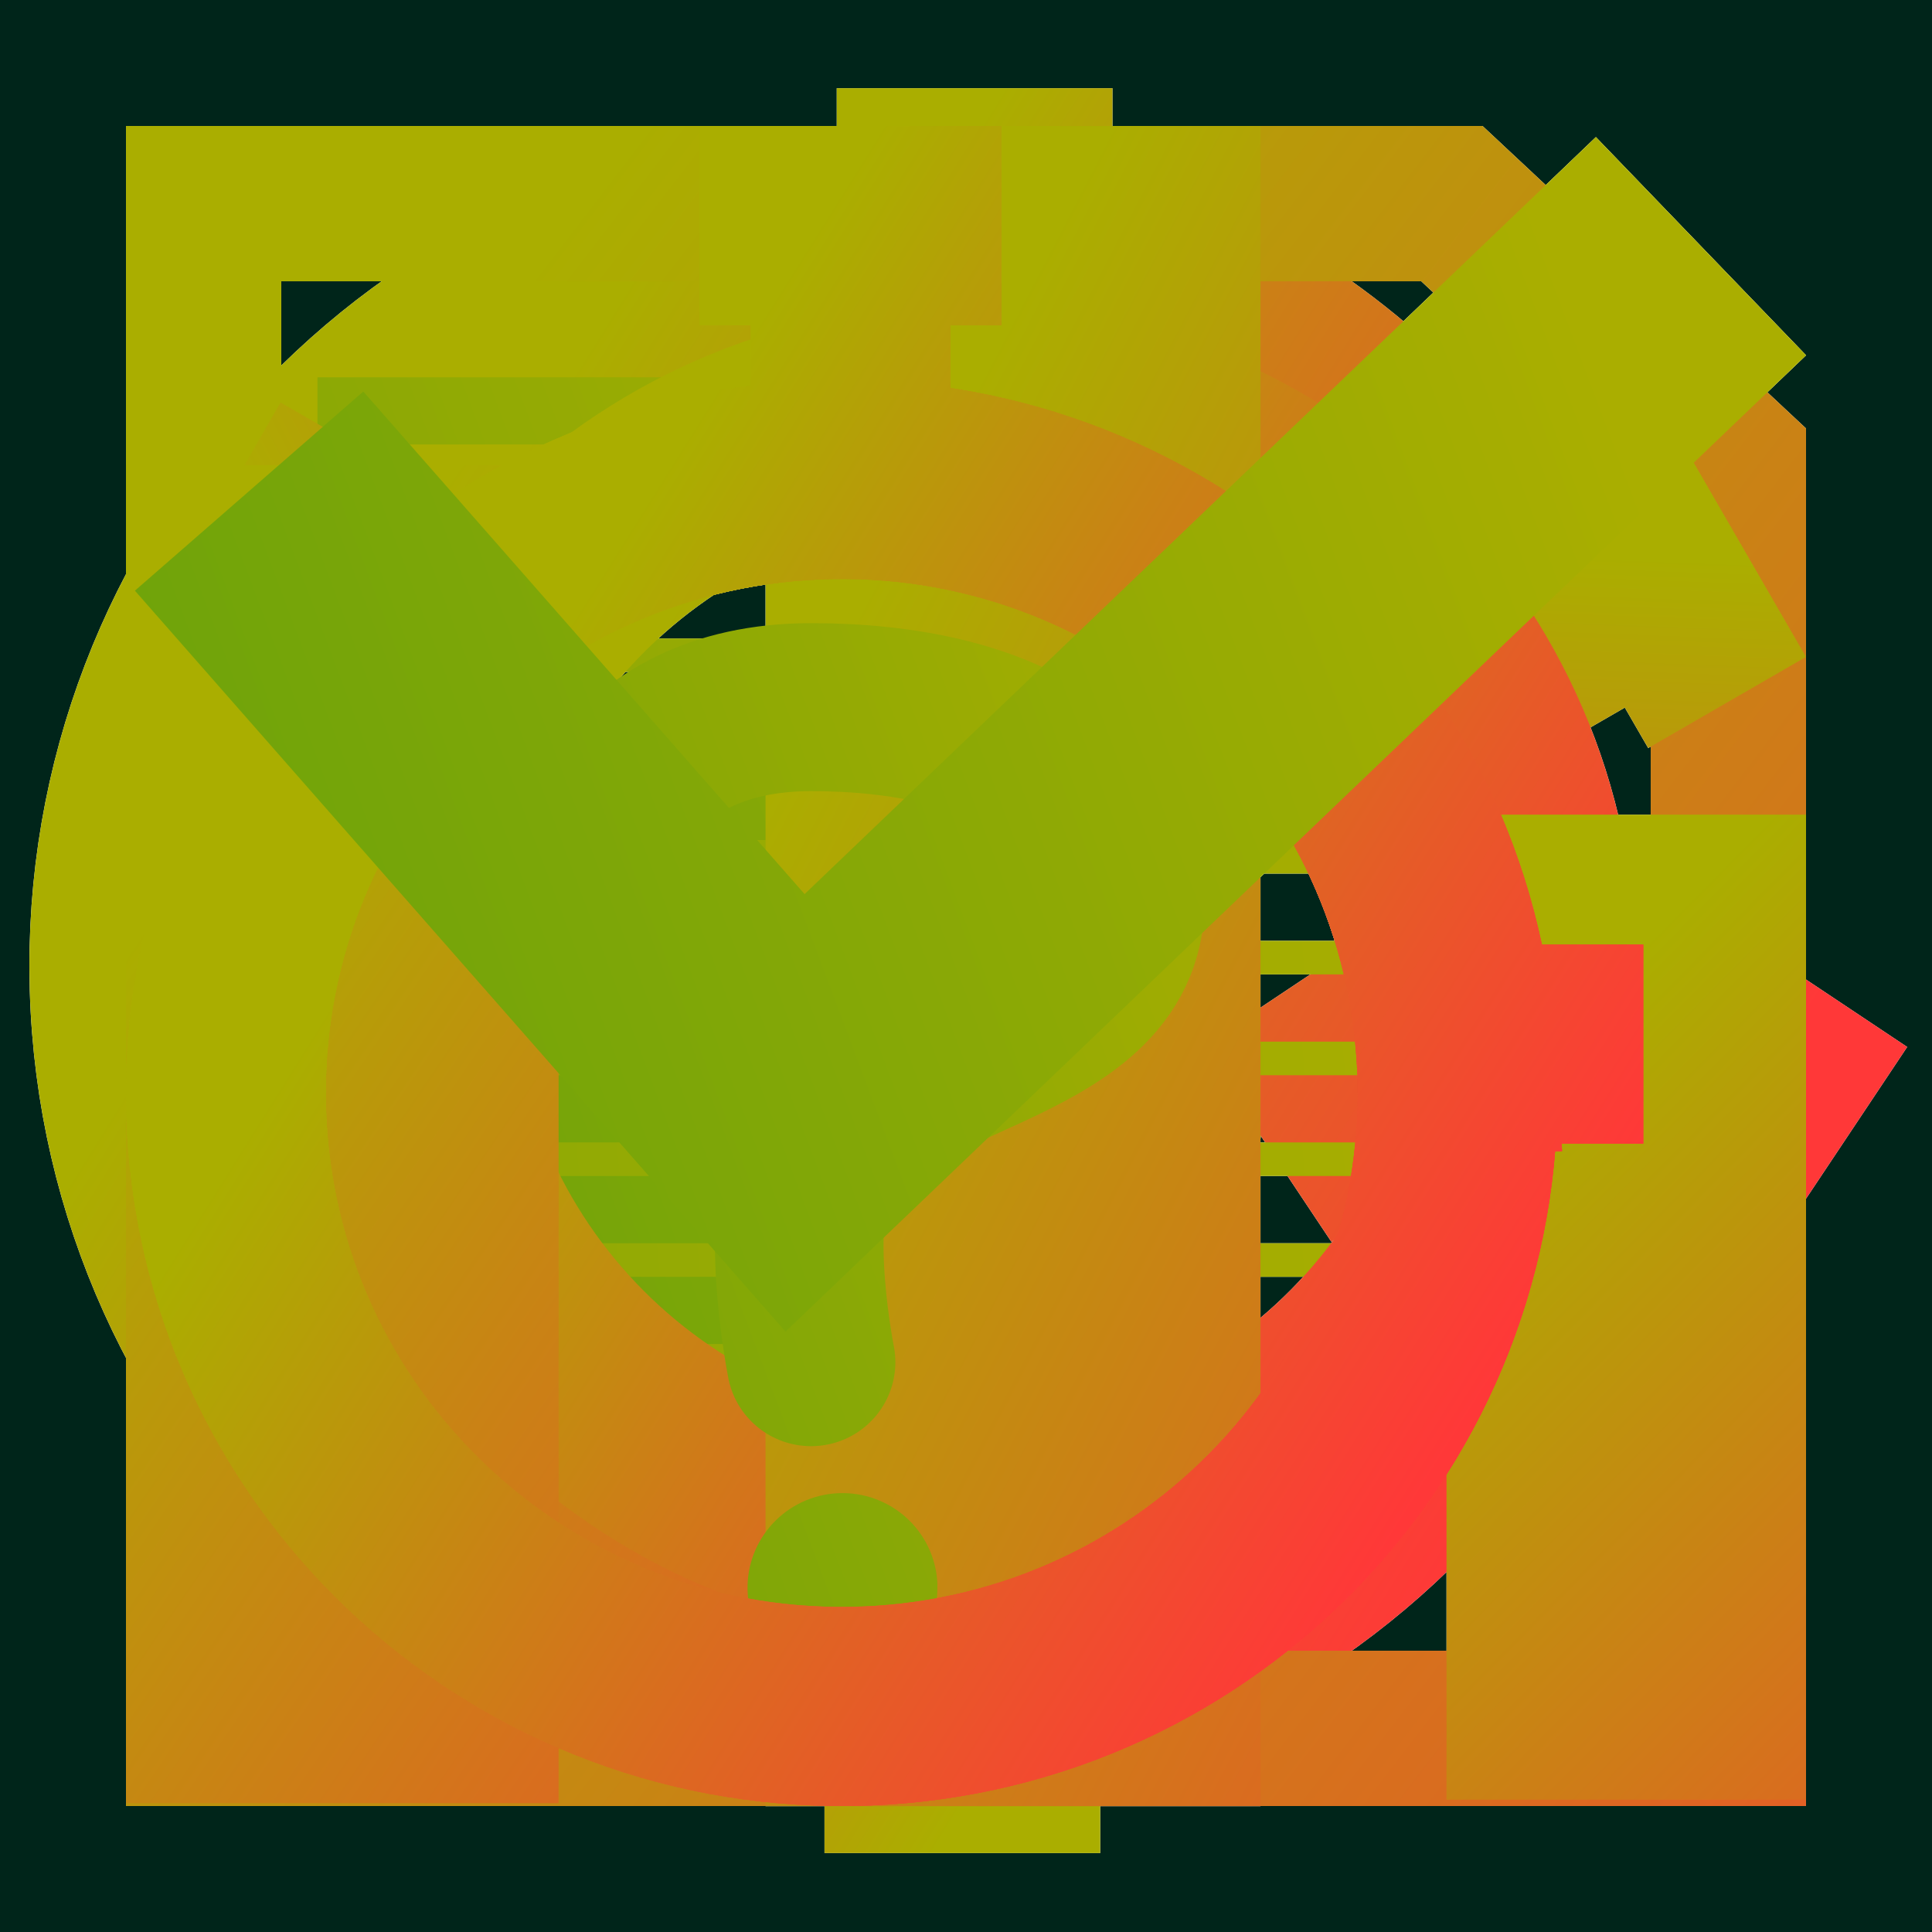
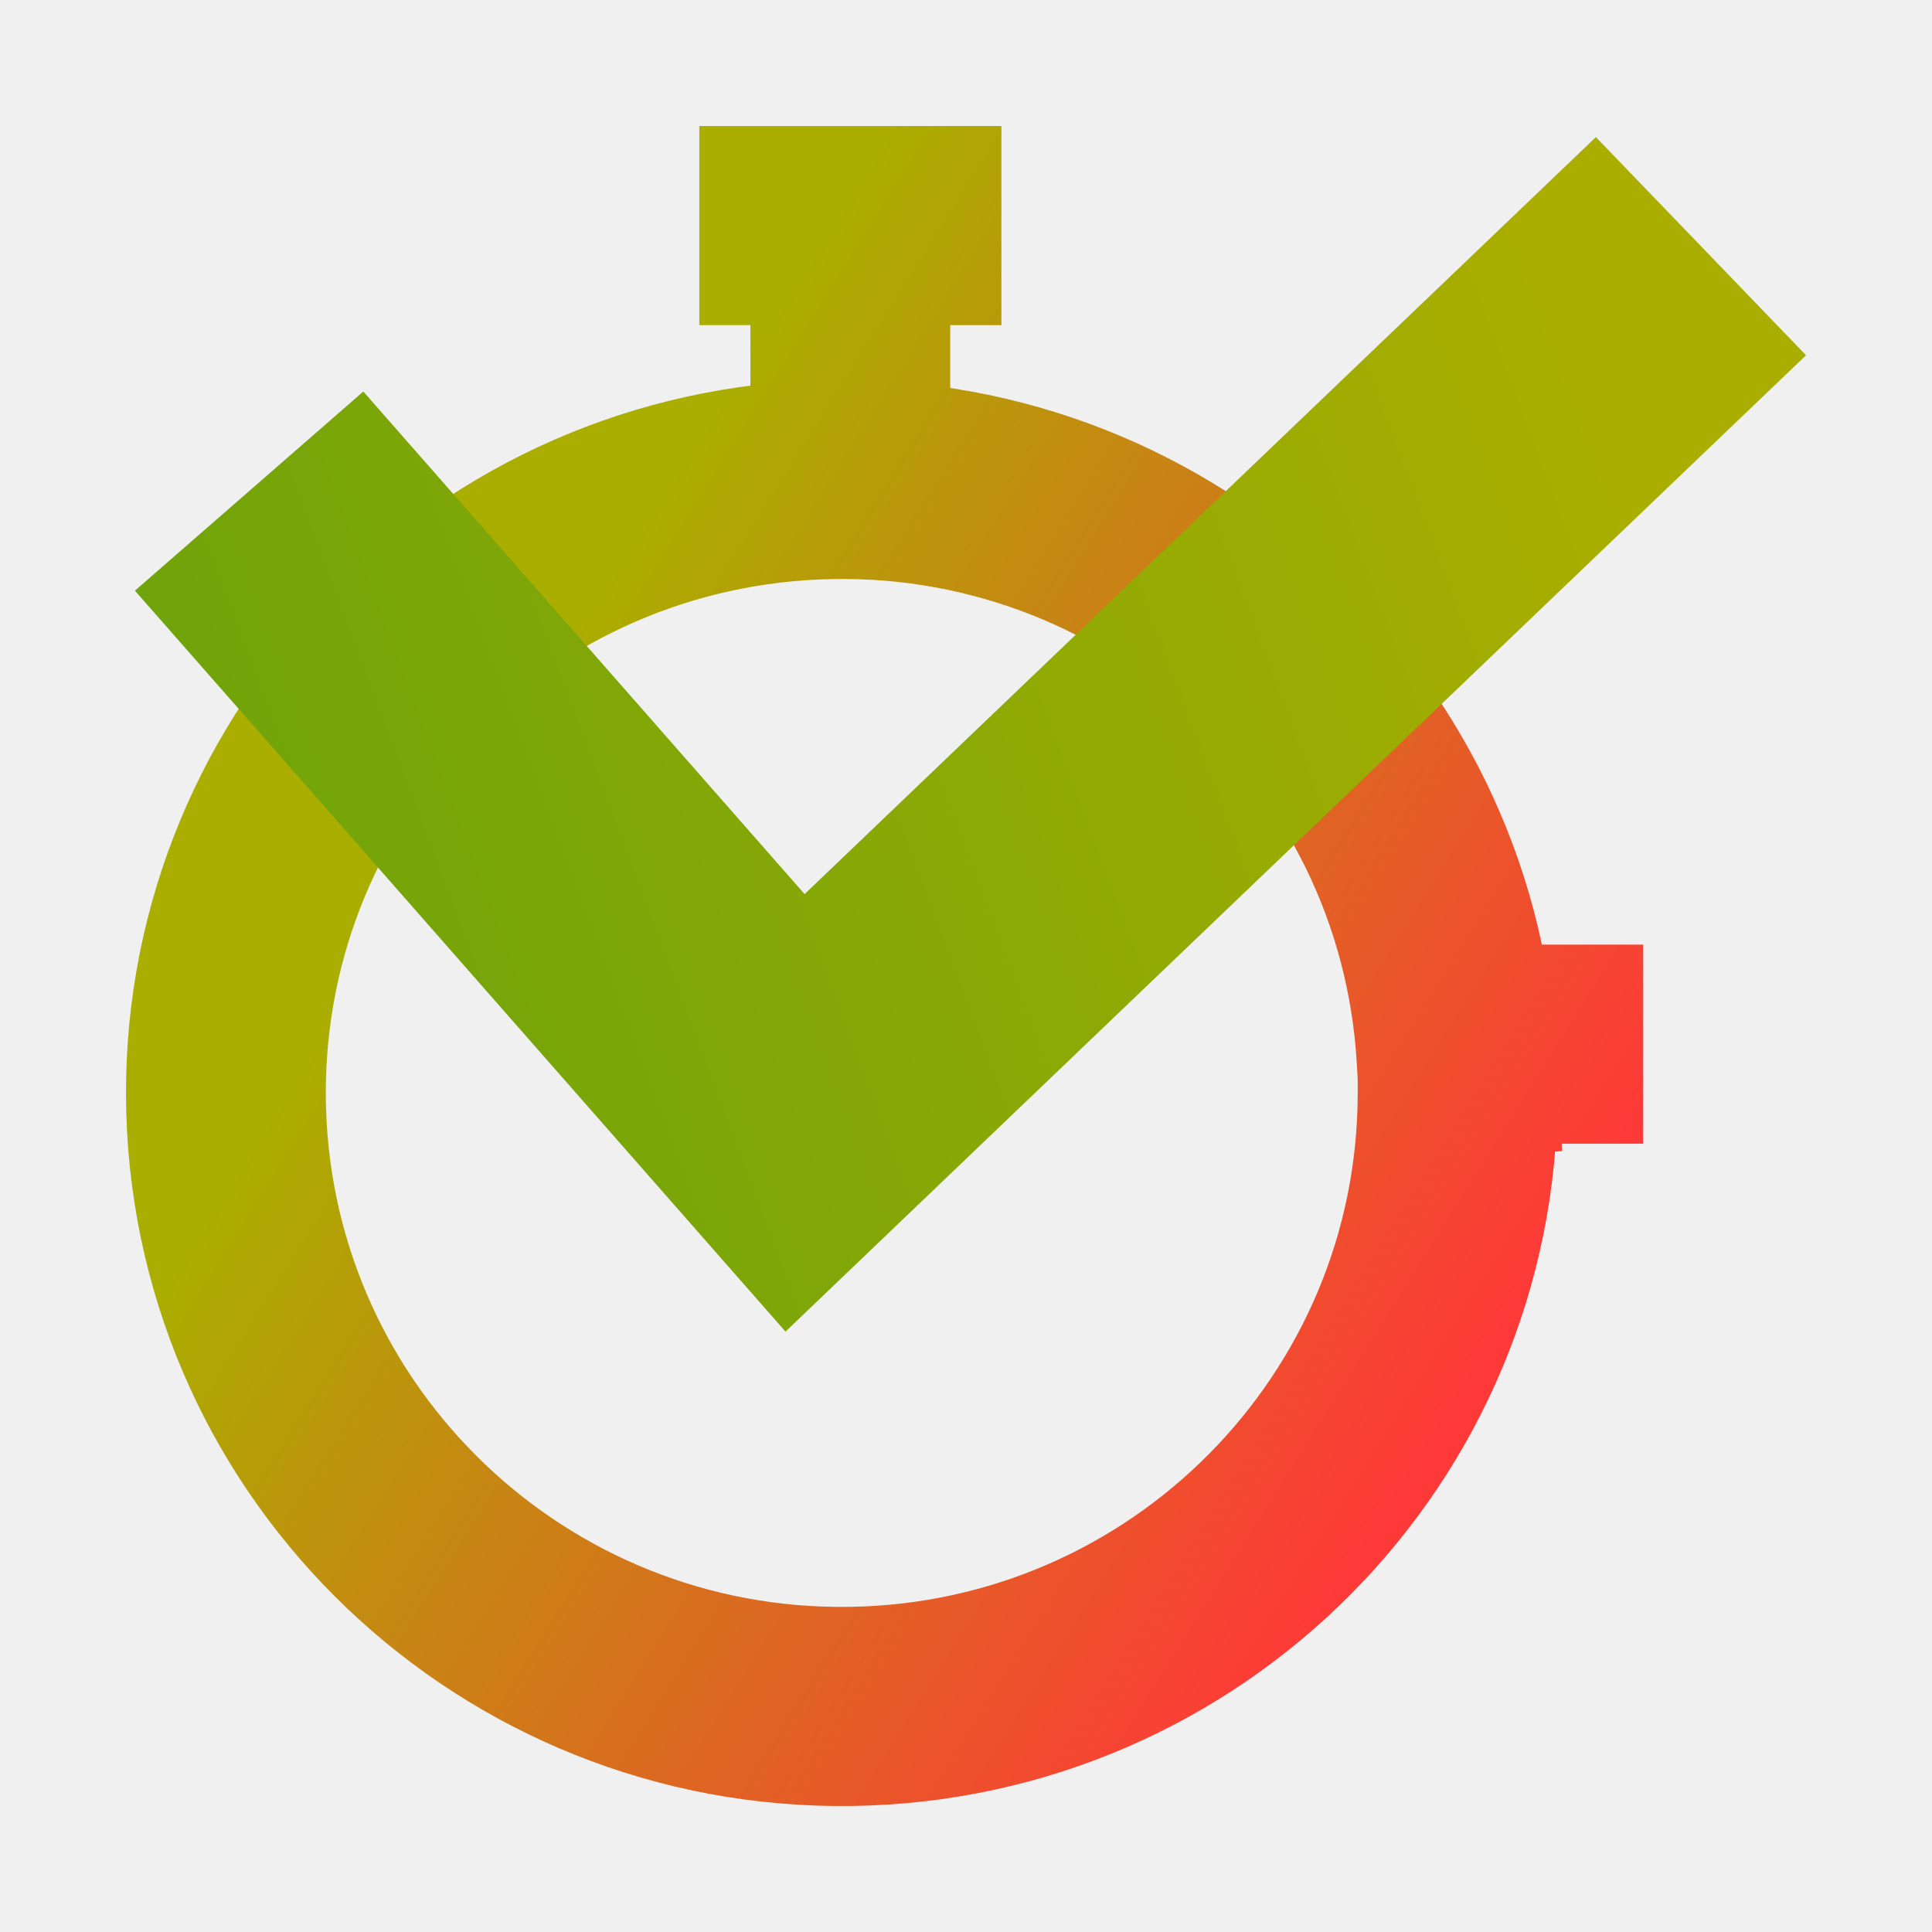
<svg xmlns="http://www.w3.org/2000/svg" xmlns:xlink="http://www.w3.org/1999/xlink" width="115" height="115" viewBox="0 0 30.427 30.427" version="1.1" id="svg1" xml:space="preserve">
  <defs id="defs1">
+     <linearGradient id="linearGradient28">
+       <stop style="stop-color:#489d11;stop-opacity:1;" offset="0" id="stop34" />
+       <stop style="stop-color:#aaae00;stop-opacity:1;" offset="1" id="stop35" />
+     </linearGradient>
    <linearGradient id="linearGradient5">
      <stop style="stop-color:#489d11;stop-opacity:1;" offset="0" id="stop1" />
      <stop style="stop-color:#aaae00;stop-opacity:1;" offset="1" id="stop4" />
    </linearGradient>
    <linearGradient id="linearGradient33">
      <stop style="stop-color:#489d11;stop-opacity:1;" offset="0" id="stop32" />
      <stop style="stop-color:#aaae00;stop-opacity:1;" offset="1" id="stop33" />
    </linearGradient>
    <linearGradient id="linearGradient31">
      <stop style="stop-color:#489d11;stop-opacity:1;" offset="0" id="stop30" />
      <stop style="stop-color:#aaae00;stop-opacity:1;" offset="1" id="stop31" />
    </linearGradient>
    <linearGradient id="linearGradient29">
      <stop style="stop-color:#489d11;stop-opacity:1;" offset="0" id="stop28" />
      <stop style="stop-color:#aaae00;stop-opacity:1;" offset="1" id="stop29" />
    </linearGradient>
    <linearGradient id="linearGradient14">
      <stop style="stop-color:#489d11;stop-opacity:1;" offset="0" id="stop14" />
      <stop style="stop-color:#aaae00;stop-opacity:1;" offset="1" id="stop15" />
    </linearGradient>
    <linearGradient id="linearGradient3">
      <stop style="stop-color:#489d11;stop-opacity:1;" offset="0" id="stop2" />
      <stop style="stop-color:#aaae00;stop-opacity:1;" offset="1" id="stop3" />
    </linearGradient>
    <linearGradient id="linearGradient6">
      <stop style="stop-color:#aaae00;stop-opacity:1;" offset="0" id="stop7" />
      <stop style="stop-color:#ff3838;stop-opacity:1;" offset="1" id="stop8" />
    </linearGradient>
    <linearGradient xlink:href="#linearGradient3" id="linearGradient11" gradientUnits="userSpaceOnUse" x1="-10.38" y1="14.328" x2="25.62" y2="0.87" />
    <linearGradient xlink:href="#linearGradient5" id="linearGradient4" gradientUnits="userSpaceOnUse" x1="-24.322" y1="14.654" x2="32.298" y2="-5.907" gradientTransform="matrix(0.5799911,0,0,0.5814913,3.161039,7.859701)" />
    <linearGradient xlink:href="#linearGradient14" id="linearGradient15" x1="-10.853" y1="13.909" x2="25.992" y2="0.528" gradientUnits="userSpaceOnUse" gradientTransform="matrix(0.8912805,0,0,0.8935858,-1.273039,3.952523)" />
    <linearGradient xlink:href="#linearGradient29" id="linearGradient22" gradientUnits="userSpaceOnUse" gradientTransform="matrix(0.1156996,0,0,0.1155999,9.809016,20.94486)" x1="-141.765" y1="7.912" x2="74.426" y2="-73.291" />
    <linearGradient xlink:href="#linearGradient33" id="linearGradient25" gradientUnits="userSpaceOnUse" x1="-6.688" y1="20.674" x2="18.326" y2="11.287" gradientTransform="translate(0.09439035,1.185693)" />
    <linearGradient xlink:href="#linearGradient31" id="linearGradient26" gradientUnits="userSpaceOnUse" x1="-6.688" y1="20.674" x2="18.326" y2="11.264" gradientTransform="translate(0,0.2293189)" />
    <linearGradient xlink:href="#linearGradient6" id="linearGradient2" gradientUnits="userSpaceOnUse" gradientTransform="matrix(0.9887086,0,0,0.9870153,-2.591365,2.979581)" x1="10.62" y1="3.328" x2="26.62" y2="13.328" />
    <linearGradient xlink:href="#linearGradient6" id="linearGradient12" gradientUnits="userSpaceOnUse" gradientTransform="matrix(1.278247,0,0,1.172961,-12.15165,11.87643)" x1="10.62" y1="3.328" x2="26.62" y2="13.328" />
    <linearGradient xlink:href="#linearGradient6" id="linearGradient16" gradientUnits="userSpaceOnUse" gradientTransform="matrix(1.278247,0,0,1.535319,-1.588094,7.381084)" x1="10.62" y1="3.328" x2="26.62" y2="13.328" />
    <linearGradient xlink:href="#linearGradient6" id="linearGradient17" gradientUnits="userSpaceOnUse" gradientTransform="matrix(1.278247,0,0,0.8102195,8.069082,16.45246)" x1="10.62" y1="3.328" x2="26.62" y2="13.328" />
    <linearGradient xlink:href="#linearGradient3" id="linearGradient23" gradientUnits="userSpaceOnUse" x1="-10.38" y1="14.328" x2="25.62" y2="0.87" gradientTransform="matrix(1.00347,0,0,0.9999989,-7.966684,5.601237)" />
    <linearGradient xlink:href="#linearGradient6" id="linearGradient24" gradientUnits="userSpaceOnUse" gradientTransform="matrix(2.647118,0,0,2.154635,-27.78537,7.494411)" x1="10.62" y1="3.328" x2="26.62" y2="13.328" />
    <linearGradient xlink:href="#linearGradient3" id="linearGradient27" gradientUnits="userSpaceOnUse" gradientTransform="matrix(1.517683,0,0,5.833618,-14.85534,3.658426)" x1="-10.38" y1="14.328" x2="25.62" y2="0.87" />
    <linearGradient xlink:href="#linearGradient3" id="linearGradient32" gradientUnits="userSpaceOnUse" gradientTransform="matrix(1.517682,0,0,5.833618,-14.85534,5.245926)" x1="-10.38" y1="14.328" x2="25.62" y2="0.87" />
    <linearGradient xlink:href="#linearGradient3" id="linearGradient34" gradientUnits="userSpaceOnUse" gradientTransform="matrix(1.517682,0,0,5.833618,-14.85534,6.833426)" x1="-10.38" y1="14.328" x2="25.62" y2="0.87" />
    <linearGradient xlink:href="#linearGradient3" id="linearGradient35" gradientUnits="userSpaceOnUse" gradientTransform="matrix(1.517682,0,0,5.833618,-14.85534,8.420927)" x1="-10.38" y1="14.328" x2="25.62" y2="0.87" />
    <linearGradient xlink:href="#linearGradient3" id="linearGradient36" gradientUnits="userSpaceOnUse" gradientTransform="matrix(1.517682,0,0,5.833618,-14.85534,10.00843)" x1="-10.38" y1="14.328" x2="25.62" y2="0.87" />
    <linearGradient xlink:href="#linearGradient3" id="linearGradient37" gradientUnits="userSpaceOnUse" gradientTransform="matrix(1.517682,0,0,5.833618,-14.85534,11.59593)" x1="-10.38" y1="14.328" x2="25.62" y2="0.87" />
    <linearGradient xlink:href="#linearGradient3" id="linearGradient38" gradientUnits="userSpaceOnUse" gradientTransform="matrix(1.517682,0,0,5.833618,-14.85534,13.18343)" x1="-10.38" y1="14.328" x2="25.62" y2="0.87" />
    <linearGradient xlink:href="#linearGradient3" id="linearGradient39" gradientUnits="userSpaceOnUse" gradientTransform="matrix(1.517682,0,0,5.833618,-14.85534,14.77093)" x1="-10.38" y1="14.328" x2="25.62" y2="0.87" />
    <linearGradient xlink:href="#linearGradient3" id="linearGradient40" gradientUnits="userSpaceOnUse" gradientTransform="matrix(1.517682,0,0,5.833618,-14.85534,16.35843)" x1="-10.38" y1="14.328" x2="25.62" y2="0.87" />
    <linearGradient xlink:href="#linearGradient3" id="linearGradient41" gradientUnits="userSpaceOnUse" gradientTransform="matrix(1.082887,0,0,8.17492,-9.007716,15.90995)" x1="-10.38" y1="14.328" x2="25.62" y2="0.87" />
    <linearGradient xlink:href="#linearGradient6" id="linearGradient55" gradientUnits="userSpaceOnUse" gradientTransform="matrix(0.9063786,0,0,0.9016964,2.551937,4.11357)" x1="10.62" y1="3.328" x2="26.62" y2="13.328" />
    <linearGradient xlink:href="#linearGradient6" id="linearGradient65" gradientUnits="userSpaceOnUse" gradientTransform="matrix(0.4531893,0.7849467,-0.7808921,0.4508482,18.59907,-1.253816)" x1="10.62" y1="3.328" x2="26.62" y2="13.328" />
    <linearGradient xlink:href="#linearGradient6" id="linearGradient66" gradientUnits="userSpaceOnUse" gradientTransform="matrix(-0.4531893,0.7849467,-0.7808921,-0.4508482,31.22284,9.90043)" x1="10.62" y1="3.328" x2="26.62" y2="13.328" />
    <linearGradient xlink:href="#linearGradient6" id="linearGradient67" gradientUnits="userSpaceOnUse" gradientTransform="matrix(-0.9063786,0,0,-0.9016964,27.9534,26.45925)" x1="10.62" y1="3.328" x2="26.62" y2="13.328" />
    <linearGradient xlink:href="#linearGradient6" id="linearGradient68" gradientUnits="userSpaceOnUse" gradientTransform="matrix(-0.4531893,-0.7849467,0.7808921,-0.4508482,11.82801,31.88685)" x1="10.62" y1="3.328" x2="26.62" y2="13.328" />
    <linearGradient xlink:href="#linearGradient6" id="linearGradient69" gradientUnits="userSpaceOnUse" gradientTransform="matrix(0.4531893,-0.7849467,0.7808921,0.4508482,-0.7056178,20.66336)" x1="10.62" y1="3.328" x2="26.62" y2="13.328" />
    <linearGradient xlink:href="#linearGradient6" id="linearGradient70" gradientUnits="userSpaceOnUse" gradientTransform="matrix(0.9063786,0,0,0.9016964,2.551937,4.11357)" x1="10.62" y1="3.328" x2="26.62" y2="13.328" />
    <linearGradient xlink:href="#linearGradient3" id="linearGradient79" gradientUnits="userSpaceOnUse" x1="-10.38" y1="14.328" x2="25.62" y2="0.87" gradientTransform="matrix(-0.01538145,-0.4508804,-0.4493209,0.01532825,17.69099,21.17535)" />
    <linearGradient xlink:href="#linearGradient6" id="linearGradient80" gradientUnits="userSpaceOnUse" gradientTransform="matrix(1.160329,0,0,1.162962,-2.574486,0.7822789)" x1="10.62" y1="3.328" x2="26.62" y2="13.328" />
    <linearGradient xlink:href="#linearGradient6" id="linearGradient82" gradientUnits="userSpaceOnUse" gradientTransform="matrix(1.160329,0,0,1.162962,-2.574486,0.7822789)" x1="10.62" y1="3.328" x2="26.62" y2="13.328" />
+     <linearGradient xlink:href="#linearGradient28" id="linearGradient42" x1="-6.091" y1="18.757" x2="22.738" y2="8.557" gradientUnits="userSpaceOnUse" gradientTransform="matrix(1.144683,0,0,1.180295,-2.028242,-3.73177)" />
  </defs>
-   <g id="g7" style="display:inline">
+   <g id="g7" style="display:none">
    <rect style="opacity:1;fill:#00251a;fill-opacity:1;stroke:none;stroke-width:41.832;stroke-linecap:round;stroke-linejoin:round" id="rect1" width="30.427" height="30.427" x="-1.7763568e-15" y="-1.7763568e-15" />
    <path id="path6" style="display:inline;fill:none;fill-opacity:1;stroke:url(#linearGradient2);stroke-width:3.136;stroke-linecap:square;stroke-dasharray:none" d="m 10.566,1.568 h 1.605 M 11.368,2.418 V 4.162 M 22.244,14.46 h -0.308 m -1.037,0.768 a 9.665,9.663 0 0 1 -9.526,9.662 9.665,9.663 0 0 1 -9.801,-9.382 9.665,9.663 0 0 1 9.242,-9.933 9.665,9.663 0 0 1 10.068,9.095" transform="matrix(1.00347,0,0,0.9999989,1.984375,1.984375)" />
    <path style="display:inline;opacity:1;fill:none;fill-opacity:1;stroke:url(#linearGradient11);stroke-width:4.763;stroke-linecap:square;stroke-dasharray:none" d="m 6.12,4.87 7,8 12.5,-12" id="path7" transform="matrix(1.00347,0,0,0.9999989,-0.6443137,4.656441)" />
  </g>
  <g id="g73" style="display:inline" />
-   <g id="g9" style="display:inline" transform="matrix(1.00347,0,0,0.9999989,1.984375,1.984375)">
+   <g id="g27" style="display:none">
+     <rect style="display:inline;opacity:1;fill:#000000;fill-opacity:0;stroke:none;stroke-width:41.832;stroke-linecap:round;stroke-linejoin:round" id="rect16" width="30.427" height="30.427" x="-1.7763568e-15" y="-1.7763568e-15" />
+     <path id="path25" style="display:inline;fill:#aa0000;fill-opacity:1;stroke:none;stroke-width:2.63;stroke-linecap:square;stroke-dasharray:none" d="m 20.484,10.432 c 0,7.554 0,14.164 -1.484,14.164 H 7.129 c -1.484,-2e-6 -1.484,-6.61 -1.484,-14.164" />
+     <path id="path26" style="display:inline;fill:none;fill-opacity:1;stroke:#aa0000;stroke-width:3.136;stroke-linecap:square;stroke-dasharray:none;stroke-opacity:1" d="m 20.943,10.016 c 0,8 0,15 -1.993,15 H 3.005 c -1.993,-1e-6 -1.993,-7 -1.993,-15" transform="matrix(1.00347,0,0,0.9999989,1.984375,1.984375)" />
+     <path id="path27" style="display:inline;fill:none;fill-opacity:1;stroke:#aa0000;stroke-width:3.136;stroke-linecap:square;stroke-dasharray:none;stroke-opacity:1" d="M 9.981,1.545 H 11.974 M 10.978,2.418 V 4.016 M 1.012,6.016 c 0,0 0,0 9.965,0 9.965,0 9.965,0 9.965,0" transform="matrix(1.00347,0,0,0.9999989,1.984375,1.984375)" />
+   </g>
+   <g id="g9" style="display:none" transform="matrix(1.00347,0,0,0.9999989,1.984375,1.984375)">
    <rect style="display:inline;opacity:1;fill:#000000;fill-opacity:0;stroke:none;stroke-width:41.832;stroke-linecap:round;stroke-linejoin:round" id="rect2" width="30.427" height="30.427" x="-1.7763568e-15" y="-1.7763568e-15" transform="matrix(0.9965422,0,0,1.000001,-1.977513,-1.984377)" />
-     <path id="path8" style="display:inline;fill:none;fill-opacity:1;stroke:#ffffff;stroke-width:3.136;stroke-linecap:square;stroke-dasharray:none;stroke-opacity:1" d="m 10.566,1.568 h 1.605 M 11.368,2.418 V 4.162 M 22.244,14.46 h -0.308 m -1.037,0.768 a 9.665,9.663 0 0 1 -9.526,9.662 9.665,9.663 0 0 1 -9.801,-9.382 9.665,9.663 0 0 1 9.242,-9.933 9.665,9.663 0 0 1 10.068,9.095" />
-     <path id="path9" style="display:inline;fill:#ffffff;fill-opacity:1;stroke:#ffffff;stroke-width:1.844;stroke-linecap:round;stroke-linejoin:bevel;stroke-dasharray:none;stroke-opacity:1" d="m 16.941,15.075 c 0,3.112 -2.489,5.647 -5.588,5.692 -3.099,0.045 -5.66,-2.417 -5.749,-5.527 -0.09,-3.111 2.325,-5.717 5.422,-5.852 3.096,-0.135 5.727,2.252 5.906,5.358" />
-   </g>
-   <g id="g85" style="display:inline">
+     <path id="path8" style="display:inline;fill:none;fill-opacity:1;stroke:#aa0000;stroke-width:3.136;stroke-linecap:square;stroke-dasharray:none;stroke-opacity:1" d="m 10.566,1.568 h 1.605 M 11.368,2.418 V 4.162 M 22.244,14.46 h -0.308 m -1.037,0.768 a 9.665,9.663 0 0 1 -9.526,9.662 9.665,9.663 0 0 1 -9.801,-9.382 9.665,9.663 0 0 1 9.242,-9.933 9.665,9.663 0 0 1 10.068,9.095" />
+     <path id="path9" style="display:inline;fill:#aa0000;fill-opacity:1;stroke:#aa0000;stroke-width:1.844;stroke-linecap:round;stroke-linejoin:bevel;stroke-dasharray:none;stroke-opacity:1" d="m 16.941,15.075 c 0,3.112 -2.489,5.647 -5.588,5.692 -3.099,0.045 -5.66,-2.417 -5.749,-5.527 -0.09,-3.111 2.325,-5.717 5.422,-5.852 3.096,-0.135 5.727,2.252 5.906,5.358" />
+   </g>
+   <g id="g1" style="display:inline" />
+   <g id="g56" style="display:none">
+     <rect style="display:inline;opacity:1;fill:#000000;fill-opacity:0;stroke:none;stroke-width:41.832;stroke-linecap:round;stroke-linejoin:round" id="rect42" width="30.427" height="30.427" x="-1.7763568e-15" y="-1.7763568e-15" />
+     <path id="path53" style="display:inline;fill:#ffffff;fill-opacity:1;stroke:none;stroke-width:2.63;stroke-linecap:square;stroke-dasharray:none" d="m 20.484,10.432 c 0,7.554 0,14.164 -1.484,14.164 H 7.129 c -1.484,-2e-6 -1.484,-6.61 -1.484,-14.164" />
+     <path id="path55" style="display:inline;fill:none;fill-opacity:1;stroke:#ffffff;stroke-width:3.136;stroke-linecap:square;stroke-dasharray:none;stroke-opacity:1" d="m 20.943,10.016 c 0,8 0,15 -1.993,15 H 3.005 c -1.993,-1e-6 -1.993,-7 -1.993,-15" transform="matrix(1.00347,0,0,0.9999989,1.984375,1.984375)" />
+     <path id="path56" style="display:inline;fill:none;fill-opacity:1;stroke:#ffffff;stroke-width:3.136;stroke-linecap:square;stroke-dasharray:none;stroke-opacity:1" d="M 9.981,1.545 H 11.974 M 10.978,2.418 V 4.016 M 1.012,6.016 c 0,0 0,0 9.965,0 9.965,0 9.965,0 9.965,0" transform="matrix(1.00347,0,0,0.9999989,1.984375,1.984375)" />
+   </g>
+   <g id="g16" style="display:none" transform="matrix(1.00347,0,0,0.9999989,1.984375,1.984375)">
+     <rect style="display:inline;opacity:1;fill:#000000;fill-opacity:0;stroke:none;stroke-width:41.832;stroke-linecap:round;stroke-linejoin:round" id="rect6" width="30.427" height="30.427" x="-1.7763568e-15" y="-1.7763568e-15" transform="matrix(0.9965422,0,0,1.000001,-1.977513,-1.984377)" />
+     <path id="path15" style="display:inline;fill:none;fill-opacity:1;stroke:#ffffff;stroke-width:3.136;stroke-linecap:square;stroke-dasharray:none;stroke-opacity:1" d="m 10.566,1.568 h 1.605 M 11.368,2.418 V 4.162 M 22.244,14.46 h -0.308 m -1.037,0.768 a 9.665,9.663 0 0 1 -9.526,9.662 9.665,9.663 0 0 1 -9.801,-9.382 9.665,9.663 0 0 1 9.242,-9.933 9.665,9.663 0 0 1 10.068,9.095" />
+     <path id="path16" style="display:inline;fill:#ffffff;fill-opacity:1;stroke:#ffffff;stroke-width:1.844;stroke-linecap:round;stroke-linejoin:bevel;stroke-dasharray:none;stroke-opacity:1" d="m 16.941,15.075 c 0,3.112 -2.489,5.647 -5.588,5.692 -3.099,0.045 -5.66,-2.417 -5.749,-5.527 -0.09,-3.111 2.325,-5.717 5.422,-5.852 3.096,-0.135 5.727,2.252 5.906,5.358" />
+   </g>
+   <g id="g85" style="display:none">
    <rect style="opacity:1;fill:#000000;fill-opacity:0;stroke:none;stroke-width:41.832;stroke-linecap:round;stroke-linejoin:round" id="rect83" width="30.427" height="30.427" x="-1.7763568e-15" y="-1.7763568e-15" />
    <path id="path83" style="display:inline;fill:none;fill-opacity:1;stroke:#ffffff;stroke-width:3.688;stroke-linecap:butt;stroke-dasharray:none;stroke-opacity:1" d="m 24.993,15.214 c 0,6.224 -4.979,11.294 -11.179,11.384 C 7.614,26.687 2.491,21.764 2.312,15.543 2.133,9.322 6.964,4.109 13.158,3.839 c 4.516,-0.197 8.536,2.286 10.523,6.054" />
    <path id="path84" style="display:inline;fill:none;fill-opacity:1;stroke:#ffffff;stroke-width:3.688;stroke-linecap:square;stroke-dasharray:none;stroke-opacity:1" d="m 21.479,17 3,-2 3,2" />
    <path style="display:inline;opacity:1;fill:none;fill-opacity:1;stroke:#ffffff;stroke-width:2.145;stroke-linecap:square;stroke-dasharray:none;stroke-opacity:1" d="M 15.409,18.491 11.707,15.457 16.906,9.637" id="path85" />
  </g>
-   <g id="g52" style="display:inline">
+   <g id="g52" style="display:none">
    <rect style="opacity:1;fill:#000000;fill-opacity:0;stroke:none;stroke-width:41.832;stroke-linecap:round;stroke-linejoin:round" id="rect41" width="30.427" height="30.427" x="-1.7763568e-15" y="-1.7763568e-15" />
    <path id="path41" style="display:inline;fill:none;fill-opacity:1;stroke:#ffffff;stroke-width:2.446;stroke-linecap:square;stroke-dasharray:none;stroke-opacity:1" d="m 3.207,3.207 h 19.659 l 4.354,4.071 V 27.22 H 3.207 Z" />
    <path style="display:inline;opacity:1;fill:none;fill-opacity:1;stroke:#ffffff;stroke-width:1.058;stroke-linecap:square;stroke-dasharray:none;stroke-opacity:1" d="M 5.529,6.471 17.742,6.471" id="path42" />
    <path style="display:inline;fill:none;fill-opacity:1;stroke:#ffffff;stroke-width:0.529;stroke-linecap:square;stroke-dasharray:none;stroke-opacity:1" d="m 5.556,8.731 18.471,7.92e-5" id="path43" />
    <path style="display:inline;fill:none;fill-opacity:1;stroke:#ffffff;stroke-width:0.529;stroke-linecap:square;stroke-dasharray:none;stroke-opacity:1" d="m 5.556,10.319 18.471,7.9e-5" id="path44" />
    <path style="display:inline;fill:none;fill-opacity:1;stroke:#ffffff;stroke-width:0.529;stroke-linecap:square;stroke-dasharray:none;stroke-opacity:1" d="m 5.556,11.906 18.471,7.9e-5" id="path45" />
    <path style="display:inline;fill:none;fill-opacity:1;stroke:#ffffff;stroke-width:0.529;stroke-linecap:square;stroke-dasharray:none;stroke-opacity:1" d="m 5.556,13.494 18.471,7.9e-5" id="path46" />
    <path style="display:inline;fill:none;fill-opacity:1;stroke:#ffffff;stroke-width:0.529;stroke-linecap:square;stroke-dasharray:none;stroke-opacity:1" d="m 5.556,15.081 18.471,7.9e-5" id="path47" />
    <path style="display:inline;fill:none;fill-opacity:1;stroke:#ffffff;stroke-width:0.529;stroke-linecap:square;stroke-dasharray:none;stroke-opacity:1" d="m 5.556,16.669 18.471,7.9e-5" id="path48" />
    <path style="display:inline;fill:none;fill-opacity:1;stroke:#ffffff;stroke-width:0.529;stroke-linecap:square;stroke-dasharray:none;stroke-opacity:1" d="m 5.556,18.256 18.471,7.9e-5" id="path49" />
    <path style="display:inline;fill:none;fill-opacity:1;stroke:#ffffff;stroke-width:0.529;stroke-linecap:square;stroke-dasharray:none;stroke-opacity:1" d="m 5.556,19.844 18.471,7.9e-5" id="path50" />
    <path style="display:inline;fill:none;fill-opacity:1;stroke:#ffffff;stroke-width:0.529;stroke-linecap:square;stroke-dasharray:none;stroke-opacity:1" d="m 5.556,21.431 18.471,7.9e-5" id="path51" />
    <path style="display:inline;fill:none;fill-opacity:1;stroke:#ffffff;stroke-width:0.529;stroke-linecap:square;stroke-dasharray:none;stroke-opacity:1" d="m 5.556,23.019 13.179,1.11e-4" id="path52" />
  </g>
-   <g id="g79" style="display:inline">
+   <g id="g79" style="display:none">
    <rect style="display:inline;opacity:1;fill:#000000;fill-opacity:0;stroke:none;stroke-width:41.832;stroke-linecap:round;stroke-linejoin:round" id="rect73" width="30.427" height="30.427" x="-1.7763568e-15" y="-1.7763568e-15" />
    <path id="path73" style="display:inline;fill:none;fill-opacity:1;stroke:#ffffff;stroke-width:2.87;stroke-linecap:square;stroke-dasharray:none;stroke-opacity:1" d="M 4.209,9.573 4.944,8.299 m 0.304,1.025 1.38,0.797 M 19.752,7.609 c 4.179,2.413 5.639,7.747 3.278,11.976 -2.361,4.229 -7.668,5.786 -11.915,3.495 C 6.867,20.79 5.254,15.501 7.492,11.205 9.73,6.91 14.991,5.2 19.302,7.367" />
    <path id="path74" style="display:inline;fill:none;fill-opacity:1;stroke:#ffffff;stroke-width:2.87;stroke-linecap:square;stroke-dasharray:none;stroke-opacity:1" d="M 4.681,22.086 3.945,20.811 m 1.04,0.249 1.38,-0.797 M 10.751,7.643 c 4.179,-2.413 9.528,-1.01 12.01,3.149 2.482,4.159 1.177,9.534 -2.93,12.067 C 15.723,25.392 10.337,24.145 7.736,20.059 5.135,15.973 6.285,10.562 10.317,7.911" />
    <path id="path75" style="display:inline;fill:none;fill-opacity:1;stroke:#ffffff;stroke-width:2.87;stroke-linecap:square;stroke-dasharray:none;stroke-opacity:1" d="m 15.892,27.749 h -1.472 m 0.736,-0.776 V 25.379 M 6.419,15.27 c -10e-8,-4.825 3.889,-8.757 8.732,-8.826 4.843,-0.07 8.845,3.748 8.985,8.571 0.14,4.823 -3.634,8.865 -8.473,9.074 C 10.825,24.298 6.714,20.597 6.434,15.78" />
    <path id="path76" style="display:inline;fill:none;fill-opacity:1;stroke:#ffffff;stroke-width:2.87;stroke-linecap:square;stroke-dasharray:none;stroke-opacity:1" d="m 26.309,20.991 -0.736,1.274 M 25.269,21.24 23.889,20.443 M 10.766,22.955 C 6.587,20.542 5.127,15.208 7.488,10.979 9.849,6.75 15.156,5.193 19.403,7.484 c 4.247,2.29 5.86,7.579 3.622,11.875 -2.238,4.295 -7.499,6.005 -11.811,3.839" />
    <path id="path77" style="display:inline;fill:none;fill-opacity:1;stroke:#ffffff;stroke-width:2.87;stroke-linecap:square;stroke-dasharray:none;stroke-opacity:1" d="m 25.746,8.547 0.736,1.274 M 25.442,9.572 24.062,10.369 M 19.676,22.99 C 15.497,25.403 10.148,24 7.666,19.841 5.184,15.681 6.489,10.307 10.596,7.774 c 4.107,-2.533 9.494,-1.286 12.095,2.8 2.601,4.086 1.451,9.497 -2.581,12.148" />
    <path id="path78" style="display:inline;fill:none;fill-opacity:1;stroke:#ffffff;stroke-width:2.87;stroke-linecap:square;stroke-dasharray:none;stroke-opacity:1" d="m 14.613,2.824 h 1.472 m -0.736,0.776 v 1.593 m 8.737,10.109 c 0,4.825 -3.889,8.757 -8.732,8.826 -4.843,0.07 -8.845,-3.748 -8.985,-8.571 -0.14,-4.823 3.634,-8.865 8.473,-9.074 4.839,-0.209 8.95,3.492 9.23,8.309" />
    <path id="path79" style="display:inline;fill:none;fill-opacity:1;stroke:#ffffff;stroke-width:3.384;stroke-linecap:round;stroke-dasharray:none;stroke-opacity:1" d="m 24.086,15.303 c 0,4.825 -3.889,8.757 -8.732,8.826 -4.843,0.07 -8.845,-3.748 -8.985,-8.571 -0.14,-4.823 3.634,-8.865 8.473,-9.074 4.839,-0.209 8.95,3.492 9.23,8.309" />
  </g>
-   <g id="g19" style="display:inline">
+   <g id="g19" style="display:none">
    <rect style="opacity:1;fill:#000000;fill-opacity:0;stroke:none;stroke-width:41.832;stroke-linecap:round;stroke-linejoin:round" id="rect17" width="30.427" height="30.427" x="-1.7763568e-15" y="-1.7763568e-15" />
    <path id="path17" style="display:inline;fill:none;fill-opacity:1;stroke:#ffffff;stroke-width:6.813;stroke-linecap:square;stroke-dasharray:none;stroke-opacity:1" d="M 5.391,10.731 V 24.992" />
    <path id="path18" style="display:inline;fill:none;fill-opacity:1;stroke:#ffffff;stroke-width:7.795;stroke-linecap:square;stroke-dasharray:none;stroke-opacity:1" d="M 15.954,5.882 V 24.548" />
    <path id="path19" style="display:inline;fill:none;fill-opacity:1;stroke:#ffffff;stroke-width:5.662;stroke-linecap:square;stroke-dasharray:none;stroke-opacity:1" d="M 25.612,15.661 V 25.512" />
  </g>
  <g id="g54" style="display:inline" />
-   <g id="g14" style="display:inline">
+   <g id="g14" style="display:none">
    <rect style="opacity:1;fill:#000000;fill-opacity:0;stroke:none;stroke-width:41.832;stroke-linecap:round;stroke-linejoin:round" id="rect13" width="30.427" height="30.427" x="-1.7763568e-15" y="-1.7763568e-15" />
    <path id="path13" style="display:inline;fill:none;fill-opacity:1;stroke:#ffffff;stroke-width:3.136;stroke-linecap:square;stroke-dasharray:none;stroke-opacity:1" d="m 10.566,1.568 h 1.605 M 11.368,2.418 V 4.162 M 22.244,14.46 h -0.308 m -1.037,0.768 a 9.665,9.663 0 0 1 -9.526,9.662 9.665,9.663 0 0 1 -9.801,-9.382 9.665,9.663 0 0 1 9.242,-9.933 9.665,9.663 0 0 1 10.068,9.095" transform="matrix(1.00347,0,0,0.9999989,1.984375,1.984375)" />
    <path style="display:inline;opacity:1;fill:none;fill-opacity:1;stroke:#ffffff;stroke-width:4.763;stroke-linecap:square;stroke-dasharray:none;stroke-opacity:1" d="m 6.12,4.87 7,8 12.5,-12" id="path14" transform="matrix(1.00347,0,0,0.9999989,-0.6443137,4.656441)" />
  </g>
  <g id="layer1" style="display:inline" />
-   <g id="layer2" style="display:inline" transform="matrix(1.00347,0,0,0.9999989,1.984375,1.984375)">
+   <g id="g12" style="display:none">
+     <rect style="display:inline;opacity:1;fill:#000000;fill-opacity:0;stroke:none;stroke-width:41.832;stroke-linecap:round;stroke-linejoin:round" id="rect4" width="30.427" height="30.427" x="-1.7763568e-15" y="-1.7763568e-15" />
+     <path id="path24" style="display:inline;fill:url(#linearGradient42);stroke:none;stroke-width:2.63;stroke-linecap:square;stroke-dasharray:none" d="m 20.484,10.432 c 0,7.554 0,14.164 -1.484,14.164 H 7.129 c -1.484,-2e-6 -1.484,-6.61 -1.484,-14.164" />
+     <path id="path11" style="display:inline;fill:none;fill-opacity:1;stroke:url(#linearGradient2);stroke-width:3.136;stroke-linecap:square;stroke-dasharray:none" d="m 20.943,10.016 c 0,8 0,15 -1.993,15 H 3.005 c -1.993,-1e-6 -1.993,-7 -1.993,-15" transform="matrix(1.00347,0,0,0.9999989,1.984375,1.984375)" />
+     <path id="path12" style="display:inline;fill:none;fill-opacity:1;stroke:url(#linearGradient2);stroke-width:3.136;stroke-linecap:square;stroke-dasharray:none" d="M 9.981,1.545 H 11.974 M 10.978,2.418 V 4.016 M 1.012,6.016 c 0,0 0,0 9.965,0 9.965,0 9.965,0 9.965,0" transform="matrix(1.00347,0,0,0.9999989,1.984375,1.984375)" />
+   </g>
+   <g id="layer2" style="display:none" transform="matrix(1.00347,0,0,0.9999989,1.984375,1.984375)">
    <rect style="display:inline;opacity:1;fill:#000000;fill-opacity:0;stroke:none;stroke-width:41.832;stroke-linecap:round;stroke-linejoin:round" id="rect12" width="30.427" height="30.427" x="-1.7763568e-15" y="-1.7763568e-15" transform="matrix(0.9965422,0,0,1.000001,-1.977513,-1.984377)" />
    <path id="path2-7-9" style="display:inline;fill:none;fill-opacity:1;stroke:url(#linearGradient2);stroke-width:3.136;stroke-linecap:square;stroke-dasharray:none" d="m 10.566,1.568 h 1.605 M 11.368,2.418 V 4.162 M 22.244,14.46 h -0.308 m -1.037,0.768 a 9.665,9.663 0 0 1 -9.526,9.662 9.665,9.663 0 0 1 -9.801,-9.382 9.665,9.663 0 0 1 9.242,-9.933 9.665,9.663 0 0 1 10.068,9.095" />
    <path id="path4" style="display:inline;fill:url(#linearGradient15);fill-opacity:1;stroke:url(#linearGradient4);stroke-width:1.844;stroke-linecap:round;stroke-linejoin:bevel;stroke-dasharray:none" d="m 16.941,15.075 c 0,3.112 -2.489,5.647 -5.588,5.692 -3.099,0.045 -5.66,-2.417 -5.749,-5.527 -0.09,-3.111 2.325,-5.717 5.422,-5.852 3.096,-0.135 5.727,2.252 5.906,5.358" />
  </g>
-   <g id="g71" style="display:inline">
+   <g id="g71" style="display:none">
    <rect style="opacity:1;fill:#000000;fill-opacity:0;stroke:none;stroke-width:41.832;stroke-linecap:round;stroke-linejoin:round" id="rect70" width="30.427" height="30.427" x="-1.7763568e-15" y="-1.7763568e-15" />
    <path id="path70" style="display:inline;fill:none;fill-opacity:1;stroke:url(#linearGradient80);stroke-width:3.688;stroke-linecap:butt;stroke-dasharray:none" d="m 24.993,15.214 c 0,6.224 -4.979,11.294 -11.179,11.384 C 7.614,26.687 2.491,21.764 2.312,15.543 2.133,9.322 6.964,4.109 13.158,3.839 c 4.516,-0.197 8.536,2.286 10.523,6.054" />
    <path id="path81" style="display:inline;fill:none;fill-opacity:1;stroke:url(#linearGradient82);stroke-width:3.688;stroke-linecap:square;stroke-dasharray:none" d="m 21.479,17 3,-2 3,2" />
    <path style="display:inline;opacity:1;fill:none;fill-opacity:1;stroke:url(#linearGradient79);stroke-width:2.145;stroke-linecap:square;stroke-dasharray:none" d="M 15.409,18.491 11.707,15.457 16.906,9.637" id="path71" />
  </g>
-   <g id="g23" style="display:inline">
+   <g id="g23" style="display:none">
    <rect style="opacity:1;fill:#000000;fill-opacity:0;stroke:none;stroke-width:41.832;stroke-linecap:round;stroke-linejoin:round" id="rect19" width="30.427" height="30.427" x="-1.7763568e-15" y="-1.7763568e-15" />
    <path id="path22" style="display:inline;fill:none;fill-opacity:1;stroke:url(#linearGradient24);stroke-width:2.446;stroke-linecap:square;stroke-dasharray:none" d="m 3.207,3.207 h 19.659 l 4.354,4.071 V 27.22 H 3.207 Z" />
    <path style="display:inline;opacity:1;fill:none;fill-opacity:1;stroke:url(#linearGradient23);stroke-width:1.058;stroke-linecap:square;stroke-dasharray:none" d="M 5.529,6.471 17.742,6.471" id="path23" />
    <path style="display:inline;fill:none;fill-opacity:1;stroke:url(#linearGradient27);stroke-width:0.529;stroke-linecap:square;stroke-dasharray:none" d="m 5.556,8.731 18.471,7.92e-5" id="path23-9" />
    <path style="display:inline;fill:none;fill-opacity:1;stroke:url(#linearGradient32);stroke-width:0.529;stroke-linecap:square;stroke-dasharray:none" d="m 5.556,10.319 18.471,7.9e-5" id="path23-9-4" />
    <path style="display:inline;fill:none;fill-opacity:1;stroke:url(#linearGradient34);stroke-width:0.529;stroke-linecap:square;stroke-dasharray:none" d="m 5.556,11.906 18.471,7.9e-5" id="path23-9-4-7" />
    <path style="display:inline;fill:none;fill-opacity:1;stroke:url(#linearGradient35);stroke-width:0.529;stroke-linecap:square;stroke-dasharray:none" d="m 5.556,13.494 18.471,7.9e-5" id="path23-9-4-7-4" />
    <path style="display:inline;fill:none;fill-opacity:1;stroke:url(#linearGradient36);stroke-width:0.529;stroke-linecap:square;stroke-dasharray:none" d="m 5.556,15.081 18.471,7.9e-5" id="path23-9-4-7-4-8" />
    <path style="display:inline;fill:none;fill-opacity:1;stroke:url(#linearGradient37);stroke-width:0.529;stroke-linecap:square;stroke-dasharray:none" d="m 5.556,16.669 18.471,7.9e-5" id="path23-9-4-7-4-8-2" />
    <path style="display:inline;fill:none;fill-opacity:1;stroke:url(#linearGradient38);stroke-width:0.529;stroke-linecap:square;stroke-dasharray:none" d="m 5.556,18.256 18.471,7.9e-5" id="path23-9-4-7-4-8-2-6" />
    <path style="display:inline;fill:none;fill-opacity:1;stroke:url(#linearGradient39);stroke-width:0.529;stroke-linecap:square;stroke-dasharray:none" d="m 5.556,19.844 18.471,7.9e-5" id="path23-9-4-7-4-8-2-6-7" />
    <path style="display:inline;fill:none;fill-opacity:1;stroke:url(#linearGradient40);stroke-width:0.529;stroke-linecap:square;stroke-dasharray:none" d="m 5.556,21.431 18.471,7.9e-5" id="path23-9-4-7-4-8-2-6-7-6" />
    <path style="display:inline;fill:none;fill-opacity:1;stroke:url(#linearGradient41);stroke-width:0.529;stroke-linecap:square;stroke-dasharray:none" d="m 5.556,23.019 13.179,1.11e-4" id="path23-9-4-7-4-8-2-6-7-6-4" />
  </g>
-   <g id="g55" style="display:inline">
+   <g id="g55" style="display:none">
    <rect style="display:inline;opacity:1;fill:#000000;fill-opacity:0;stroke:none;stroke-width:41.832;stroke-linecap:round;stroke-linejoin:round" id="rect54" width="30.427" height="30.427" x="-1.7763568e-15" y="-1.7763568e-15" />
    <path id="path61" style="display:inline;fill:none;fill-opacity:1;stroke:url(#linearGradient69);stroke-width:2.87;stroke-linecap:square;stroke-dasharray:none" d="M 4.209,9.573 4.944,8.299 m 0.304,1.025 1.38,0.797 M 19.752,7.609 c 4.179,2.413 5.639,7.747 3.278,11.976 -2.361,4.229 -7.668,5.786 -11.915,3.495 C 6.867,20.79 5.254,15.501 7.492,11.205 9.73,6.91 14.991,5.2 19.302,7.367" />
    <path id="path62" style="display:inline;fill:none;fill-opacity:1;stroke:url(#linearGradient68);stroke-width:2.87;stroke-linecap:square;stroke-dasharray:none" d="M 4.681,22.086 3.945,20.811 m 1.04,0.249 1.38,-0.797 M 10.751,7.643 c 4.179,-2.413 9.528,-1.01 12.01,3.149 2.482,4.159 1.177,9.534 -2.93,12.067 C 15.723,25.392 10.337,24.145 7.736,20.059 5.135,15.973 6.285,10.562 10.317,7.911" />
    <path id="path63" style="display:inline;fill:none;fill-opacity:1;stroke:url(#linearGradient67);stroke-width:2.87;stroke-linecap:square;stroke-dasharray:none" d="m 15.892,27.749 h -1.472 m 0.736,-0.776 V 25.379 M 6.419,15.27 c -10e-8,-4.825 3.889,-8.757 8.732,-8.826 4.843,-0.07 8.845,3.748 8.985,8.571 0.14,4.823 -3.634,8.865 -8.473,9.074 C 10.825,24.298 6.714,20.597 6.434,15.78" />
    <path id="path64" style="display:inline;fill:none;fill-opacity:1;stroke:url(#linearGradient66);stroke-width:2.87;stroke-linecap:square;stroke-dasharray:none" d="m 26.309,20.991 -0.736,1.274 M 25.269,21.24 23.889,20.443 M 10.766,22.955 C 6.587,20.542 5.127,15.208 7.488,10.979 9.849,6.75 15.156,5.193 19.403,7.484 c 4.247,2.29 5.86,7.579 3.622,11.875 -2.238,4.295 -7.499,6.005 -11.811,3.839" />
    <path id="path65" style="display:inline;fill:none;fill-opacity:1;stroke:url(#linearGradient65);stroke-width:2.87;stroke-linecap:square;stroke-dasharray:none" d="m 25.746,8.547 0.736,1.274 M 25.442,9.572 24.062,10.369 M 19.676,22.99 C 15.497,25.403 10.148,24 7.666,19.841 5.184,15.681 6.489,10.307 10.596,7.774 c 4.107,-2.533 9.494,-1.286 12.095,2.8 2.601,4.086 1.451,9.497 -2.581,12.148" />
    <path id="path69" style="display:inline;fill:none;fill-opacity:1;stroke:url(#linearGradient55);stroke-width:2.87;stroke-linecap:square;stroke-dasharray:none" d="m 14.613,2.824 h 1.472 m -0.736,0.776 v 1.593 m 8.737,10.109 c 0,4.825 -3.889,8.757 -8.732,8.826 -4.843,0.07 -8.845,-3.748 -8.985,-8.571 -0.14,-4.823 3.634,-8.865 8.473,-9.074 4.839,-0.209 8.95,3.492 9.23,8.309" />
    <path id="path54" style="display:inline;fill:none;fill-opacity:1;stroke:url(#linearGradient70);stroke-width:3.384;stroke-linecap:round;stroke-dasharray:none" d="m 24.086,15.303 c 0,4.825 -3.889,8.757 -8.732,8.826 -4.843,0.07 -8.845,-3.748 -8.985,-8.571 -0.14,-4.823 3.634,-8.865 8.473,-9.074 4.839,-0.209 8.95,3.492 9.23,8.309" />
  </g>
-   <g id="g11" style="display:inline">
+   <g id="g11" style="display:none">
    <rect style="opacity:1;fill:#000000;fill-opacity:0;stroke:none;stroke-width:41.832;stroke-linecap:round;stroke-linejoin:round" id="rect3" width="30.427" height="30.427" x="-1.7763568e-15" y="-1.7763568e-15" />
    <path id="path10" style="display:inline;fill:none;fill-opacity:1;stroke:url(#linearGradient12);stroke-width:6.813;stroke-linecap:square;stroke-dasharray:none" d="M 5.391,10.731 V 24.992" />
    <path id="path10-1" style="display:inline;fill:none;fill-opacity:1;stroke:url(#linearGradient16);stroke-width:7.795;stroke-linecap:square;stroke-dasharray:none" d="M 15.954,5.882 V 24.548" />
    <path id="path10-1-3" style="display:inline;fill:none;fill-opacity:1;stroke:url(#linearGradient17);stroke-width:5.662;stroke-linecap:square;stroke-dasharray:none" d="M 25.612,15.661 V 25.512" />
  </g>
  <g id="g53" style="display:inline" />
-   <g id="layer4" style="display:inline" transform="matrix(1.00347,0,0,0.9999989,1.984375,1.984375)">
+   <g id="layer4" style="display:none" transform="matrix(1.00347,0,0,0.9999989,1.984375,1.984375)">
    <rect style="display:inline;opacity:1;fill:#000000;fill-opacity:0;stroke:none;stroke-width:41.832;stroke-linecap:round;stroke-linejoin:round" id="rect11" width="30.427" height="30.427" x="-1.7763568e-15" y="-1.7763568e-15" transform="matrix(0.9965422,0,0,1.000001,-1.977513,-1.984377)" />
    <path id="path5" style="display:inline;fill:none;fill-opacity:1;stroke:url(#linearGradient2);stroke-width:3.136;stroke-linecap:square;stroke-dasharray:none" d="m 10.566,1.568 h 1.605 M 11.368,2.418 V 4.162 M 22.244,14.46 h -0.308 m -1.037,0.768 a 9.665,9.663 0 0 1 -9.526,9.662 9.665,9.663 0 0 1 -9.801,-9.382 9.665,9.663 0 0 1 9.242,-9.933 9.665,9.663 0 0 1 10.068,9.095" />
    <path id="path21" style="display:inline;fill:url(#linearGradient22);fill-opacity:1;stroke:url(#linearGradient25);stroke-width:1.175;stroke-linecap:round;stroke-linejoin:bevel;stroke-dasharray:none" d="m 12.173,22.384 c 0,0.403 -0.323,0.731 -0.725,0.736 -0.402,0.006 -0.735,-0.313 -0.746,-0.715 -0.012,-0.402 0.302,-0.74 0.704,-0.757 0.402,-0.017 0.743,0.291 0.767,0.693" transform="matrix(1.126208,0,0,1.126208,-1.636225,-2.18722)" />
    <path style="display:inline;fill:none;fill-opacity:1;stroke:url(#linearGradient26);stroke-width:2.349;stroke-linecap:round;stroke-linejoin:round;stroke-dasharray:none;stroke-opacity:1" d="m 7.767,12.763 c 0,-0.539 0.539,-2.694 3.233,-2.694 2.694,0 4.311,1.078 4.311,2.694 0,2.156 -3.522,2.033 -4.311,3.772 -0.371,0.818 0,2.694 0,2.694" id="path20" transform="matrix(1.126208,0,0,1.126208,-1.636225,-2.18722)" />
  </g>
-   <g id="layer3" style="display:inline">
+   <g id="layer3" style="display:none">
    <rect style="display:inline;opacity:1;fill:#000000;fill-opacity:0;stroke:none;stroke-width:41.832;stroke-linecap:round;stroke-linejoin:round" id="rect10" width="30.427" height="30.427" x="-1.7763568e-15" y="-1.7763568e-15" />
    <path id="path1" style="display:inline;fill:none;fill-opacity:1;stroke:url(#linearGradient2);stroke-width:3.136;stroke-linecap:square;stroke-dasharray:none" d="m 10.566,1.568 h 1.605 M 11.368,2.418 V 4.162 M 22.244,14.46 h -0.308 m -1.037,0.768 a 9.665,9.663 0 0 1 -9.526,9.662 9.665,9.663 0 0 1 -9.801,-9.382 9.665,9.663 0 0 1 9.242,-9.933 9.665,9.663 0 0 1 10.068,9.095" transform="matrix(1.00347,0,0,0.9999989,1.984375,1.984375)" />
  </g>
  <g id="g72" />
  <g id="layer5" style="display:inline">
    <rect style="opacity:1;fill:#000000;fill-opacity:0;stroke:none;stroke-width:41.832;stroke-linecap:round;stroke-linejoin:round" id="rect5" width="30.427" height="30.427" x="-1.7763568e-15" y="-1.7763568e-15" />
    <path id="path3" style="display:inline;fill:none;fill-opacity:1;stroke:url(#linearGradient2);stroke-width:3.136;stroke-linecap:square;stroke-dasharray:none" d="m 10.566,1.568 h 1.605 M 11.368,2.418 V 4.162 M 22.244,14.46 h -0.308 m -1.037,0.768 a 9.665,9.663 0 0 1 -9.526,9.662 9.665,9.663 0 0 1 -9.801,-9.382 9.665,9.663 0 0 1 9.242,-9.933 9.665,9.663 0 0 1 10.068,9.095" transform="matrix(1.00347,0,0,0.9999989,1.984375,1.984375)" />
    <path style="display:inline;opacity:1;fill:none;fill-opacity:1;stroke:url(#linearGradient11);stroke-width:4.763;stroke-linecap:square;stroke-dasharray:none" d="m 6.12,4.87 7,8 12.5,-12" id="path2" transform="matrix(1.00347,0,0,0.9999989,-0.6443137,4.656441)" />
  </g>
</svg>
